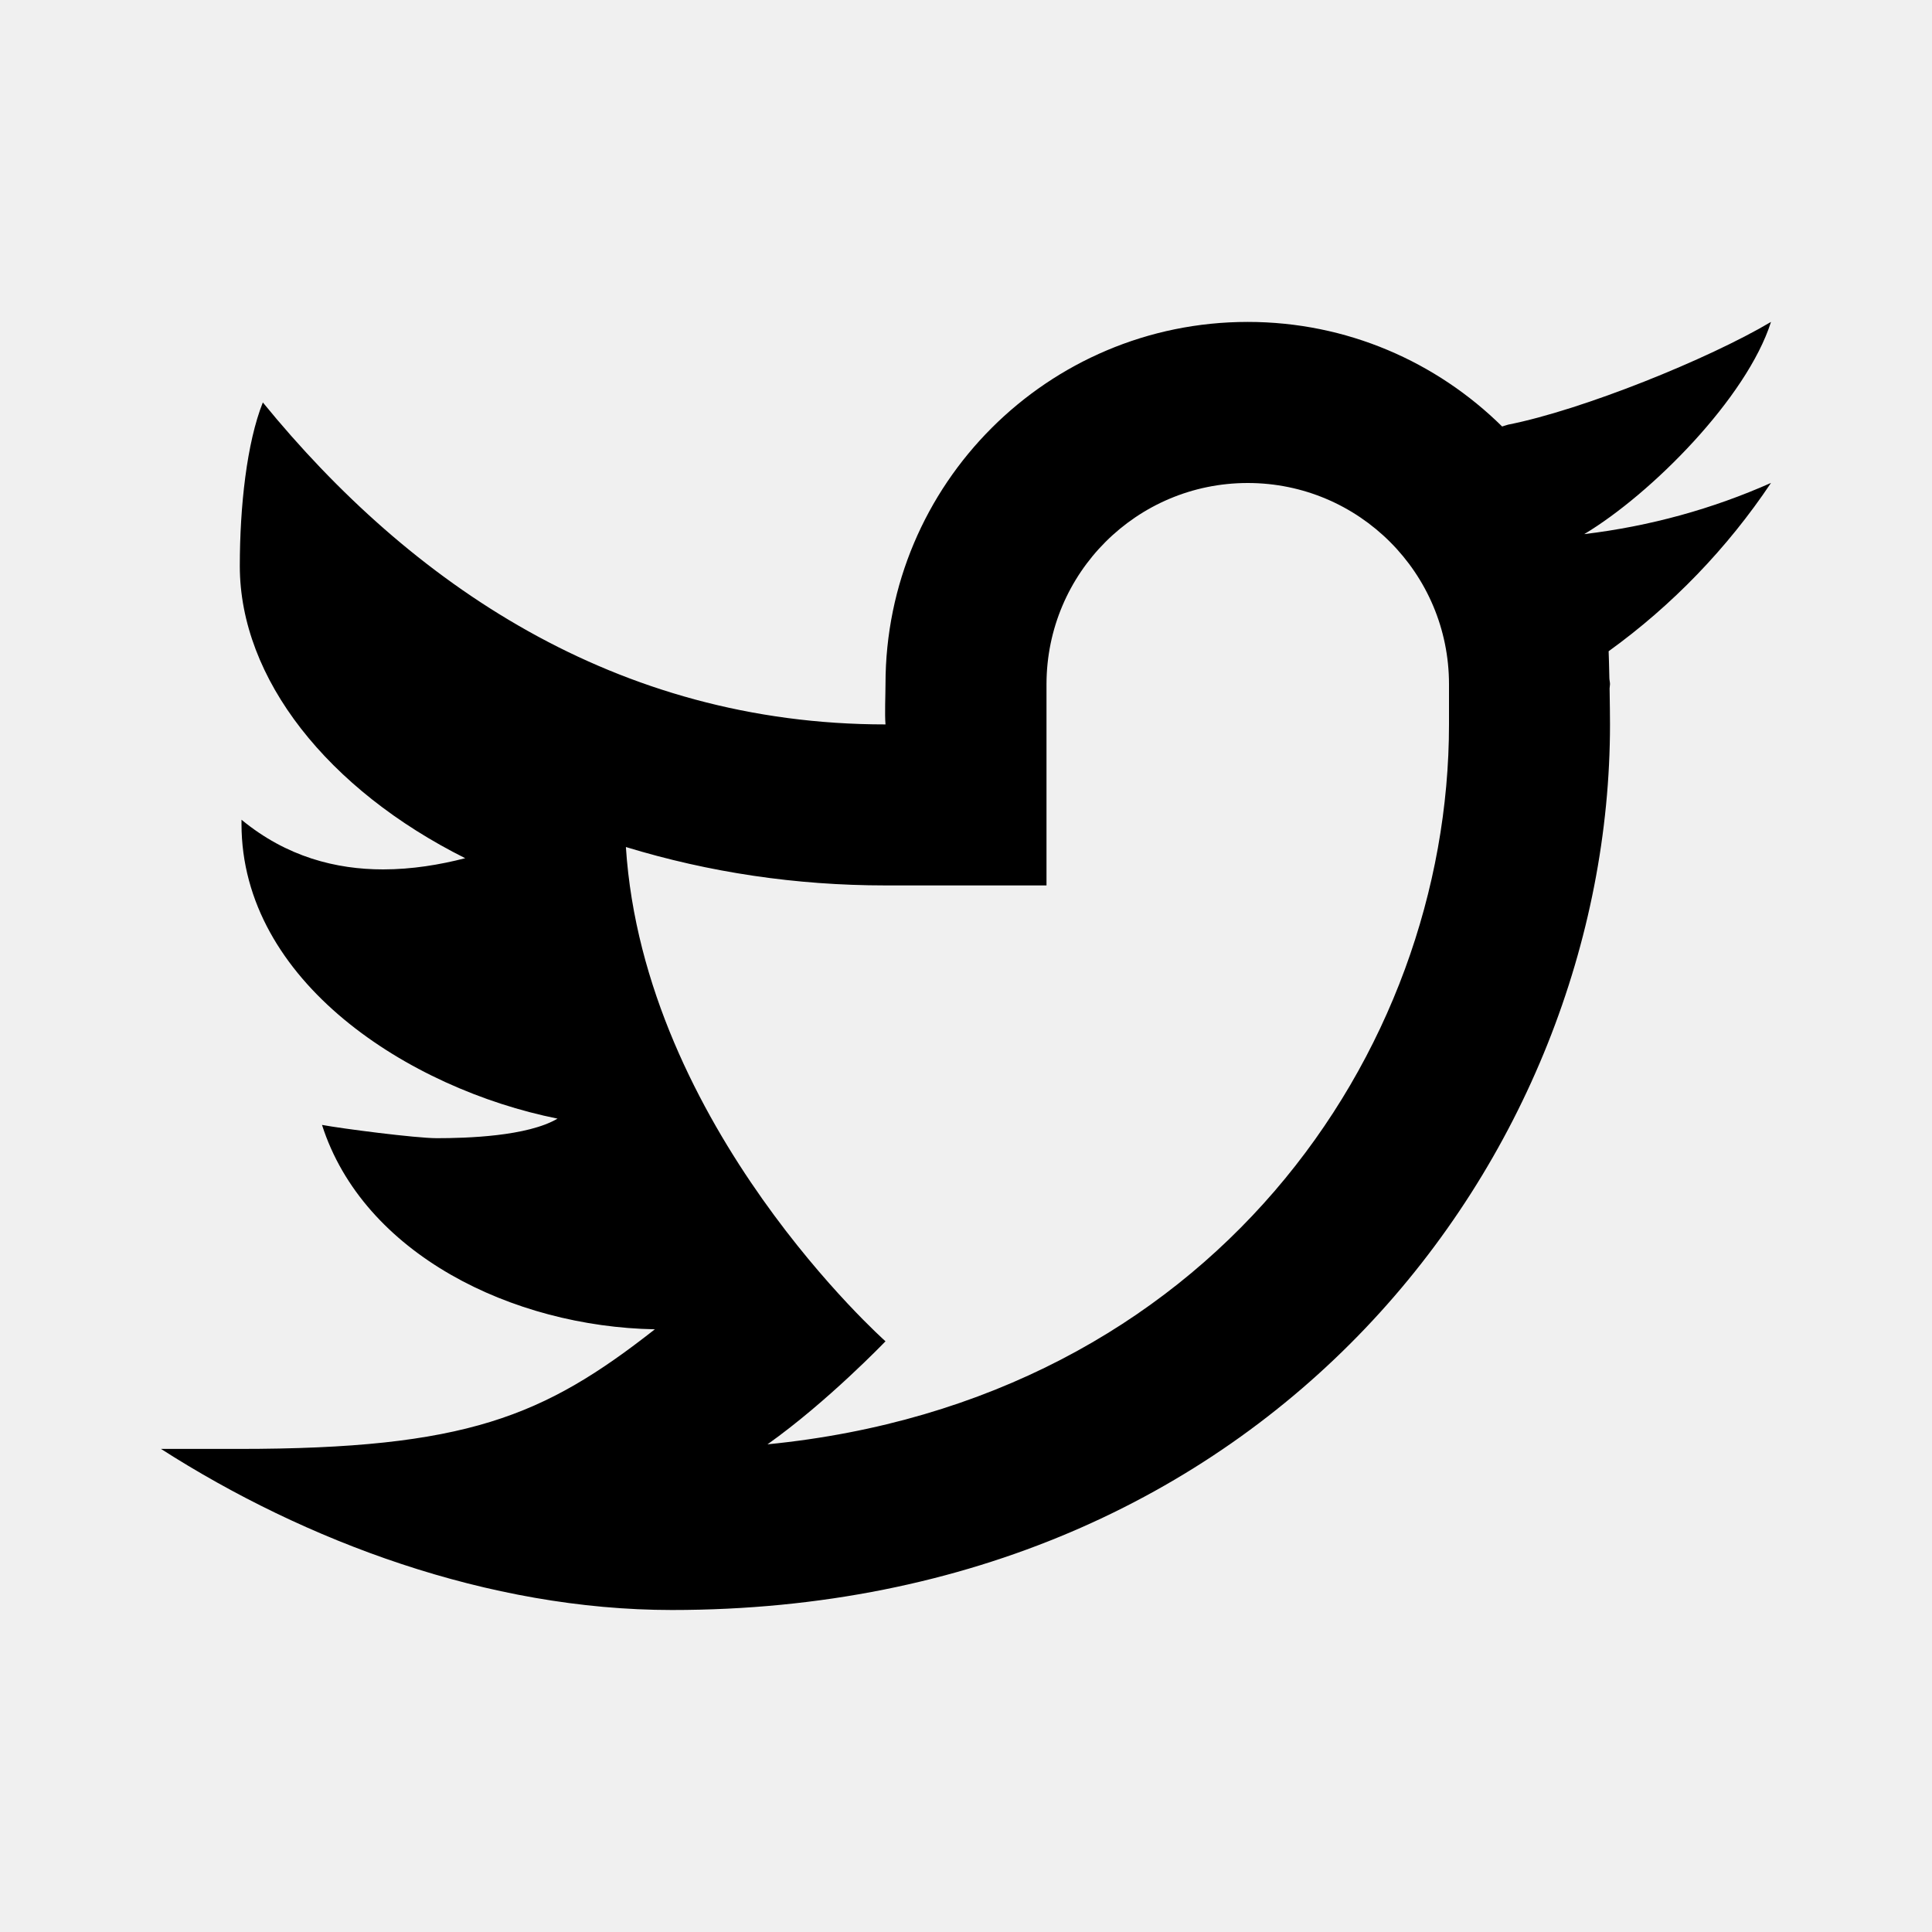
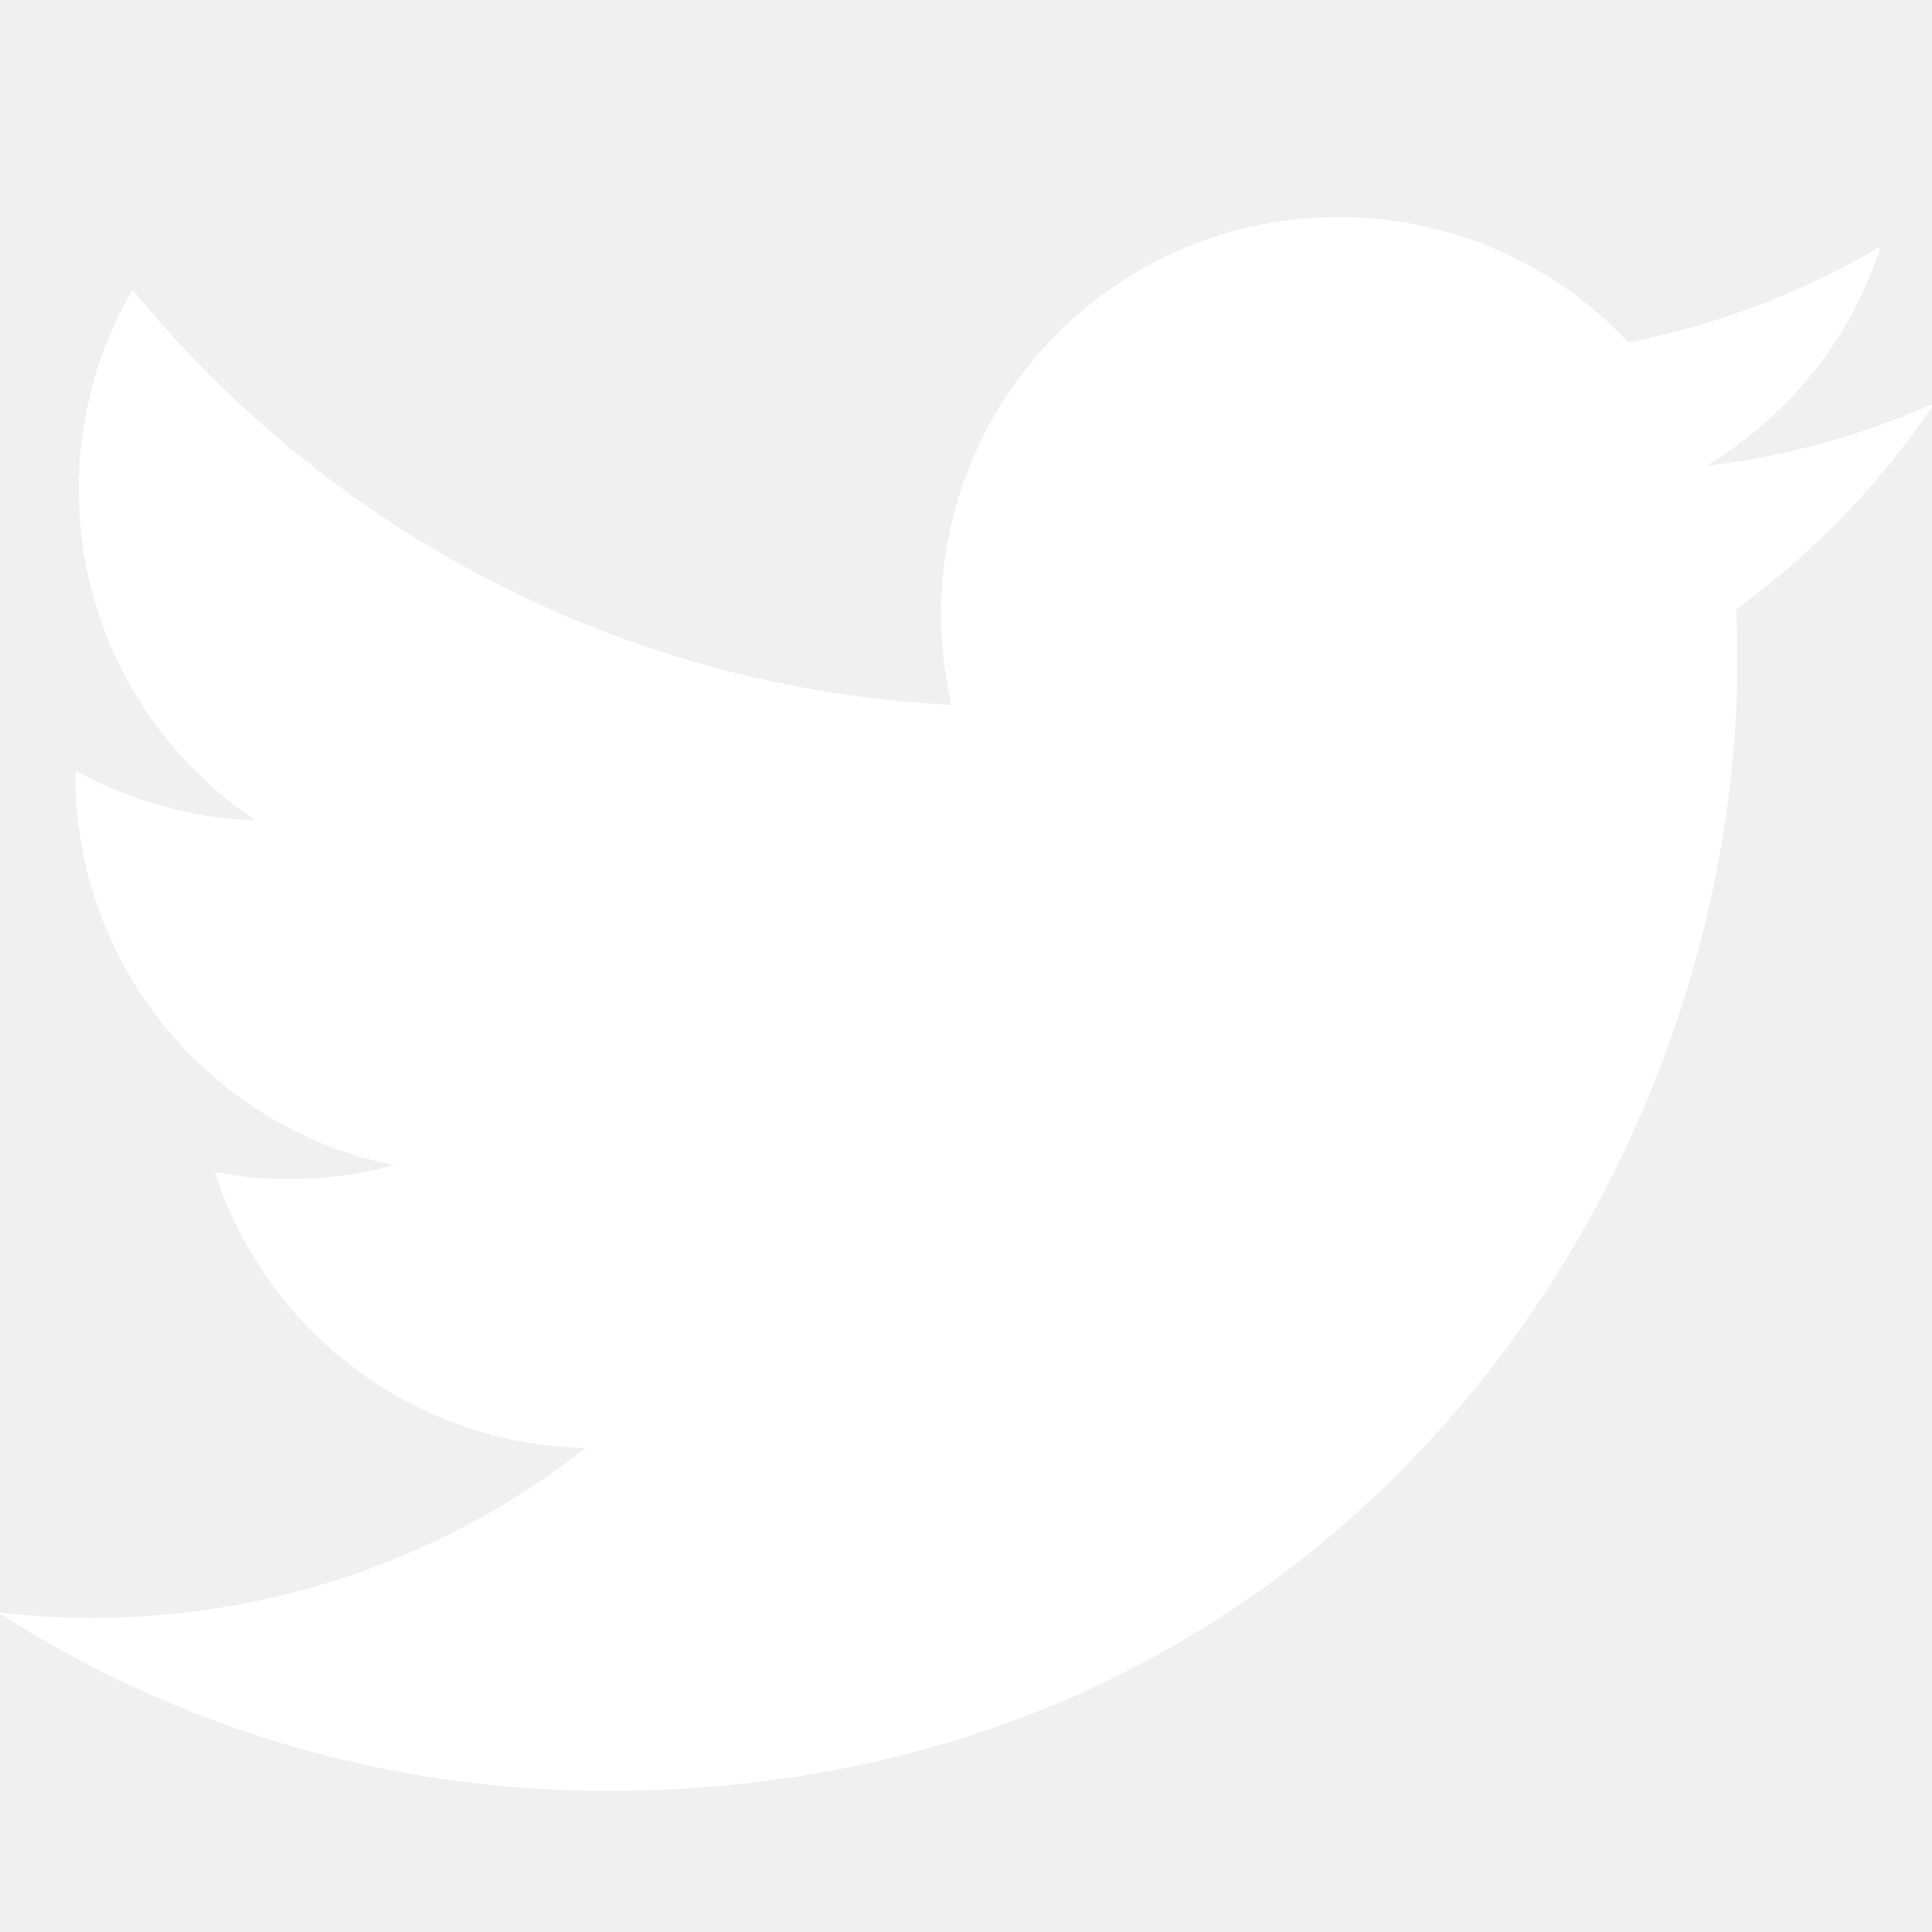
- <svg xmlns="http://www.w3.org/2000/svg" viewBox="0 0 24 24" width="24px" height="24px">
-   <path d="M22,3.999c-0.78,0.463-2.345,1.094-3.265,1.276c-0.027,0.007-0.049,0.016-0.075,0.023c-0.813-0.802-1.927-1.299-3.16-1.299 c-2.485,0-4.5,2.015-4.5,4.5c0,0.131-0.011,0.372,0,0.5c-3.353,0-5.905-1.756-7.735-4c-0.199,0.5-0.286,1.29-0.286,2.032 c0,1.401,1.095,2.777,2.8,3.63c-0.314,0.081-0.66,0.139-1.02,0.139c-0.581,0-1.196-0.153-1.759-0.617c0,0.017,0,0.033,0,0.051 c0,1.958,2.078,3.291,3.926,3.662c-0.375,0.221-1.131,0.243-1.5,0.243c-0.26,0-1.18-0.119-1.426-0.165 c0.514,1.605,2.368,2.507,4.135,2.539c-1.382,1.084-2.341,1.486-5.171,1.486H2C3.788,19.145,6.065,20,8.347,20 C15.777,20,20,14.337,20,8.999c0-0.086-0.002-0.266-0.005-0.447C19.995,8.534,20,8.517,20,8.499c0-0.027-0.008-0.053-0.008-0.08 c-0.003-0.136-0.006-0.263-0.009-0.329c0.79-0.57,1.475-1.281,2.017-2.091c-0.725,0.322-1.503,0.538-2.32,0.636 C20.514,6.135,21.699,4.943,22,3.999z M18,8.999c0,4.08-2.957,8.399-8.466,8.943C10.28,17.413,11,16.662,11,16.662 S8,14,7.775,10.522C8.81,10.838,9.888,10.999,11,10.999h2v-2.5c0-0.001,0-0.001,0-0.001C13.002,7.118,14.12,6,15.5,6 C16.881,6,18,7.119,18,8.5C18,8.5,18,8.92,18,8.999z" />
+ <svg xmlns="http://www.w3.org/2000/svg" fill="#FFFFFF" viewBox="0 0 50 50" width="50px" height="50px">
+   <path d="M 50.062 10.438 C 48.215 11.258 46.234 11.809 44.152 12.059 C 46.277 10.785 47.91 8.77 48.676 6.371 C 46.691 7.547 44.484 8.402 42.145 8.863 C 40.27 6.863 37.598 5.617 34.641 5.617 C 28.961 5.617 24.355 10.219 24.355 15.898 C 24.355 16.703 24.449 17.488 24.625 18.242 C 16.078 17.812 8.504 13.719 3.43 7.496 C 2.543 9.02 2.039 10.785 2.039 12.668 C 2.039 16.234 3.852 19.383 6.613 21.23 C 4.926 21.176 3.34 20.711 1.953 19.941 C 1.953 19.984 1.953 20.027 1.953 20.07 C 1.953 25.055 5.5 29.207 10.199 30.156 C 9.34 30.391 8.43 30.516 7.492 30.516 C 6.828 30.516 6.184 30.453 5.555 30.328 C 6.867 34.41 10.664 37.391 15.16 37.473 C 11.645 40.23 7.211 41.871 2.391 41.871 C 1.559 41.871 0.742 41.824 -0.059 41.727 C 4.488 44.648 9.895 46.348 15.703 46.348 C 34.617 46.348 44.961 30.68 44.961 17.094 C 44.961 16.648 44.949 16.199 44.934 15.762 C 46.941 14.312 48.684 12.5 50.062 10.438 Z" />
</svg>
